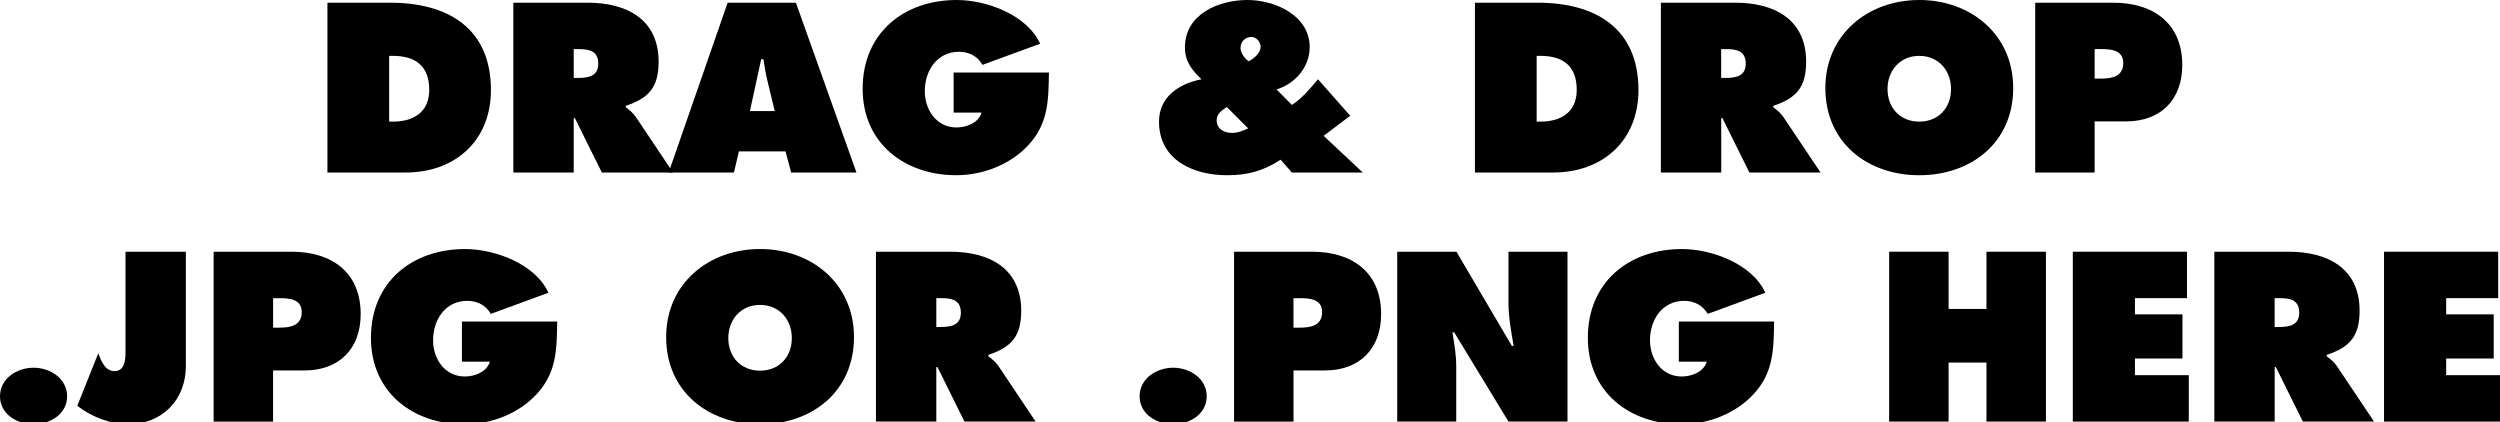
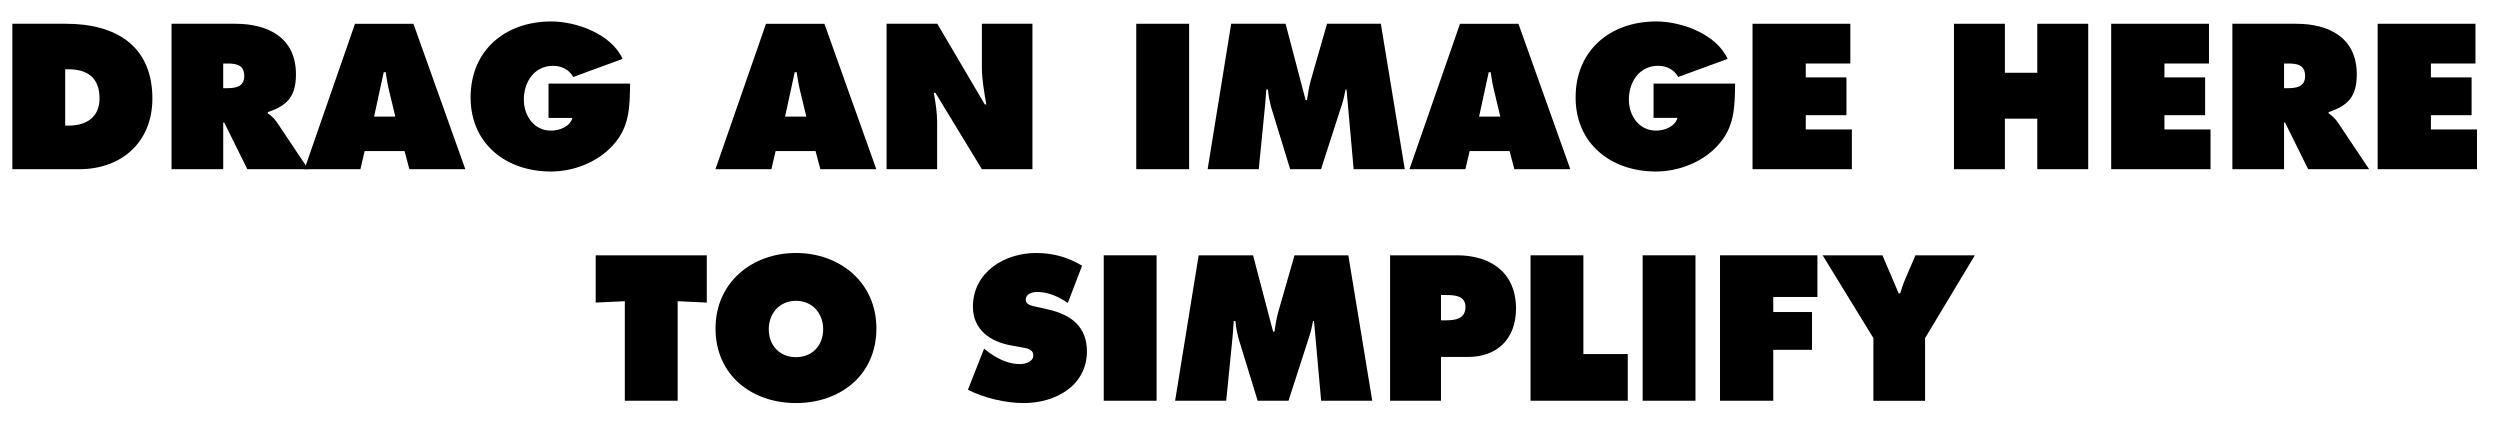
- <svg xmlns="http://www.w3.org/2000/svg" version="1.0" id="Layer_1" x="0px" y="0px" width="110.935px" height="18.707px" viewBox="0 0 110.935 18.707" enable-background="new 0 0 110.935 18.707" xml:space="preserve">
+ <svg xmlns="http://www.w3.org/2000/svg" version="1.0" id="Layer_1" x="0px" y="0px" width="133.691px" height="22.555px" viewBox="0 0 133.691 22.555" enable-background="new 0 0 133.691 22.555" xml:space="preserve">
  <g>
-     <path d="M14.529,0.12h2.789c2.528,0,4.467,1.109,4.467,3.877c0,2.239-1.579,3.658-3.788,3.658h-3.468V0.12z M17.268,5.397h0.17   c0.91,0,1.609-0.42,1.609-1.409c0-1.06-0.61-1.509-1.609-1.509h-0.17V5.397z" />
-     <path d="M22.779,0.12h3.308c1.699,0,3.138,0.719,3.138,2.618c0,1.14-0.439,1.619-1.459,1.959v0.06c0.14,0.11,0.31,0.23,0.46,0.45   l1.639,2.449h-3.158l-1.199-2.418h-0.05v2.418h-2.679V0.12z M25.458,3.458h0.19c0.45,0,0.899-0.07,0.899-0.629   c0-0.58-0.41-0.65-0.879-0.65h-0.21V3.458z" />
-     <path d="M32.568,7.656h-2.898l2.619-7.536h3.028l2.688,7.536h-2.898l-0.25-0.939h-2.069L32.568,7.656z M34.377,4.927l-0.32-1.329   c-0.08-0.32-0.13-0.65-0.18-0.97h-0.1l-0.5,2.299H34.377z" />
-     <path d="M46.545,3.218c-0.02,1.229-0.02,2.259-0.91,3.218c-0.8,0.87-2.029,1.339-3.198,1.339c-2.299,0-4.158-1.419-4.158-3.838   C38.279,1.479,40.088,0,42.457,0c1.309,0,3.108,0.649,3.698,1.939l-2.559,0.939c-0.209-0.38-0.6-0.58-1.039-0.58   c-0.979,0-1.52,0.839-1.52,1.749c0,0.83,0.52,1.609,1.409,1.609c0.43,0,0.979-0.2,1.109-0.66h-1.239V3.218H46.545z" />
-     <path d="M56.826,7.086c-0.759,0.5-1.469,0.69-2.378,0.69c-1.489,0-3.018-0.67-3.018-2.379c0-1.109,0.899-1.689,1.889-1.879   c-0.43-0.4-0.739-0.8-0.739-1.409C52.579,0.62,54.078,0,55.357,0c1.209,0,2.759,0.68,2.759,2.089c0,0.879-0.64,1.629-1.47,1.879   l0.68,0.689c0.46-0.3,0.81-0.729,1.159-1.139l1.43,1.619l-1.18,0.89l1.739,1.629h-3.148L56.826,7.086z M54.438,4.748   c-0.21,0.14-0.45,0.3-0.45,0.58c0,0.39,0.32,0.57,0.68,0.57c0.28,0,0.479-0.1,0.719-0.2L54.438,4.748z M55.047,2.129   c0,0.21,0.19,0.49,0.37,0.589c0.23-0.13,0.52-0.359,0.52-0.64c0-0.22-0.19-0.439-0.41-0.439   C55.247,1.639,55.047,1.859,55.047,2.129z" />
-     <path d="M65.449,0.12h2.788c2.529,0,4.468,1.109,4.468,3.877c0,2.239-1.579,3.658-3.788,3.658h-3.468V0.12z M68.187,5.397h0.17   c0.91,0,1.609-0.42,1.609-1.409c0-1.06-0.609-1.509-1.609-1.509h-0.17V5.397z" />
-     <path d="M73.699,0.12h3.308c1.699,0,3.139,0.719,3.139,2.618c0,1.14-0.44,1.619-1.46,1.959v0.06c0.141,0.11,0.311,0.23,0.46,0.45   l1.64,2.449h-3.158l-1.199-2.418h-0.051v2.418h-2.678V0.12z M76.376,3.458h0.19c0.449,0,0.899-0.07,0.899-0.629   c0-0.58-0.41-0.65-0.88-0.65h-0.21V3.458z" />
-     <path d="M89.334,3.908c0,2.419-1.869,3.868-4.168,3.868s-4.168-1.449-4.168-3.868C80.999,1.539,82.877,0,85.167,0   S89.334,1.539,89.334,3.908z M83.757,3.948c0,0.859,0.579,1.449,1.409,1.449c0.829,0,1.409-0.59,1.409-1.449   c0-0.799-0.54-1.469-1.409-1.469S83.757,3.148,83.757,3.948z" />
-     <path d="M90.309,0.12h3.468c1.759,0,3.059,0.899,3.059,2.768c0,1.54-0.96,2.499-2.489,2.499h-1.399v2.269h-2.638V0.12z    M92.947,3.488h0.271c0.479,0,0.999-0.08,0.999-0.69c0-0.589-0.56-0.62-1.01-0.62h-0.26V3.488z" />
-     <path d="M2.978,17.587c0,0.789-0.759,1.239-1.489,1.239C0.759,18.827,0,18.376,0,17.587c0-0.8,0.759-1.27,1.489-1.27   C2.219,16.318,2.978,16.788,2.978,17.587z" />
-     <path d="M8.247,11.17v5.077c0,1.5-1.059,2.579-2.568,2.579c-0.78,0-1.639-0.34-2.249-0.819l0.93-2.329   c0.14,0.359,0.3,0.79,0.729,0.79c0.44,0,0.48-0.5,0.48-0.82V11.17H8.247z" />
-     <path d="M9.479,11.17h3.468c1.759,0,3.058,0.899,3.058,2.769c0,1.539-0.959,2.499-2.489,2.499h-1.399v2.269H9.479V11.17z    M12.118,14.539h0.27c0.48,0,1-0.08,1-0.689c0-0.59-0.56-0.619-1.009-0.619h-0.26V14.539z" />
-     <path d="M24.726,14.269c-0.02,1.229-0.02,2.259-0.91,3.218c-0.8,0.87-2.029,1.34-3.198,1.34c-2.299,0-4.158-1.419-4.158-3.838   c0-2.459,1.809-3.938,4.178-3.938c1.309,0,3.108,0.65,3.698,1.939l-2.559,0.939c-0.209-0.38-0.6-0.58-1.039-0.58   c-0.979,0-1.52,0.84-1.52,1.749c0,0.83,0.52,1.609,1.409,1.609c0.43,0,0.979-0.2,1.109-0.659h-1.239v-1.779H24.726z" />
-     <path d="M37.895,14.958c0,2.419-1.869,3.868-4.167,3.868s-4.168-1.449-4.168-3.868c0-2.368,1.879-3.908,4.168-3.908   S37.895,12.59,37.895,14.958z M32.318,14.999c0,0.859,0.58,1.449,1.409,1.449s1.409-0.59,1.409-1.449c0-0.8-0.54-1.469-1.409-1.469   S32.318,14.199,32.318,14.999z" />
-     <path d="M38.869,11.17h3.308c1.699,0,3.138,0.72,3.138,2.619c0,1.139-0.439,1.619-1.459,1.959v0.06c0.14,0.11,0.31,0.229,0.46,0.45   l1.639,2.448h-3.158l-1.199-2.419h-0.05v2.419h-2.679V11.17z M41.548,14.509h0.19c0.45,0,0.899-0.07,0.899-0.63   c0-0.58-0.41-0.649-0.879-0.649h-0.21V14.509z" />
-     <path d="M53.547,17.587c0,0.789-0.759,1.239-1.489,1.239c-0.729,0-1.489-0.45-1.489-1.239c0-0.8,0.759-1.27,1.489-1.27   C52.788,16.318,53.547,16.788,53.547,17.587z" />
-     <path d="M54.759,11.17h3.468c1.759,0,3.059,0.899,3.059,2.769c0,1.539-0.96,2.499-2.489,2.499h-1.399v2.269h-2.638V11.17z    M57.397,14.539h0.271c0.479,0,0.999-0.08,0.999-0.689c0-0.59-0.56-0.619-1.009-0.619h-0.261V14.539z" />
-     <path d="M62,11.17h2.628l2.459,4.178h0.08c-0.11-0.63-0.23-1.279-0.23-1.919V11.17h2.619v7.536h-2.619l-2.408-3.958h-0.08   c0.09,0.52,0.17,1.01,0.17,1.51v2.448H62V11.17z" />
-     <path d="M78.724,14.269c-0.02,1.229-0.02,2.259-0.909,3.218c-0.8,0.87-2.029,1.34-3.198,1.34c-2.299,0-4.158-1.419-4.158-3.838   c0-2.459,1.81-3.938,4.178-3.938c1.31,0,3.108,0.65,3.698,1.939l-2.559,0.939c-0.21-0.38-0.6-0.58-1.039-0.58   c-0.979,0-1.52,0.84-1.52,1.749c0,0.83,0.52,1.609,1.409,1.609c0.43,0,0.979-0.2,1.109-0.659h-1.239v-1.779H78.724z" />
-     <path d="M83.829,11.17h2.638v2.539h1.68V11.17h2.639v7.536h-2.639v-2.618h-1.68v2.618h-2.638V11.17z" />
-     <path d="M91.979,11.17h5.066v2.06h-2.309v0.719h2.109v1.959h-2.109v0.74h2.389v2.059h-5.146V11.17z" />
-     <path d="M98.258,11.17h3.308c1.699,0,3.139,0.72,3.139,2.619c0,1.139-0.44,1.619-1.46,1.959v0.06c0.141,0.11,0.311,0.229,0.46,0.45   l1.64,2.448h-3.158l-1.199-2.419h-0.051v2.419h-2.678V11.17z M100.936,14.509h0.19c0.449,0,0.899-0.07,0.899-0.63   c0-0.58-0.41-0.649-0.88-0.649h-0.21V14.509z" />
-     <path d="M105.789,11.17h5.066v2.06h-2.309v0.719h2.109v1.959h-2.109v0.74h2.389v2.059h-5.146V11.17z" />
+     <path d="M0.66,1.271h2.878c2.609,0,4.611,1.145,4.611,4.002c0,2.311-1.63,3.775-3.91,3.775H0.66V1.271z M3.486,6.718h0.175   c0.939,0,1.661-0.433,1.661-1.455c0-1.093-0.629-1.558-1.661-1.558H3.486V6.718z" />
+     <path d="M9.173,1.271h3.414c1.753,0,3.239,0.743,3.239,2.703c0,1.176-0.454,1.671-1.506,2.021v0.062   c0.145,0.113,0.32,0.237,0.475,0.464l1.691,2.527h-3.259l-1.238-2.496h-0.052v2.496H9.173V1.271z M11.937,4.716h0.196   c0.464,0,0.928-0.072,0.928-0.649c0-0.599-0.423-0.671-0.908-0.671h-0.217V4.716z" />
+     <path d="M19.273,9.049h-2.992l2.703-7.777h3.125l2.775,7.777h-2.992l-0.258-0.97H19.5L19.273,9.049z M21.14,6.233l-0.33-1.372   c-0.083-0.33-0.134-0.67-0.186-1h-0.103l-0.516,2.373H21.14z" />
+     <path d="M33.696,4.469c-0.021,1.269-0.021,2.331-0.938,3.321c-0.825,0.897-2.094,1.382-3.301,1.382   c-2.373,0-4.291-1.464-4.291-3.961c0-2.537,1.867-4.064,4.312-4.064c1.352,0,3.208,0.67,3.817,2.001l-2.641,0.969   C30.437,3.726,30.034,3.52,29.58,3.52c-1.011,0-1.567,0.866-1.567,1.805c0,0.856,0.536,1.661,1.454,1.661   c0.443,0,1.011-0.206,1.145-0.681h-1.279V4.469H33.696z" />
+     <path d="M41.251,9.049h-2.992l2.703-7.777h3.125l2.775,7.777h-2.992l-0.258-0.97h-2.135L41.251,9.049z M43.118,6.233l-0.33-1.372   c-0.083-0.33-0.134-0.67-0.186-1h-0.103l-0.516,2.373H43.118z" />
+     <path d="M47.411,1.271h2.713l2.538,4.312h0.083c-0.113-0.65-0.237-1.32-0.237-1.98V1.271h2.703v7.777h-2.703l-2.486-4.084h-0.083   c0.093,0.536,0.175,1.042,0.175,1.557v2.527h-2.703V1.271z" />
+     <path d="M60.763,1.271h2.826v7.777h-2.826V1.271z" />
+     <path d="M65.839,1.271h2.909l1.073,4.084h0.072c0.052-0.34,0.104-0.701,0.196-1.031l0.876-3.053h2.878l1.279,7.777h-2.734   l-0.381-4.26h-0.052c-0.051,0.258-0.103,0.526-0.186,0.774l-1.125,3.486h-1.65l-1.011-3.291c-0.083-0.33-0.155-0.64-0.175-0.97   h-0.093c-0.021,0.31-0.042,0.629-0.072,0.939l-0.33,3.321h-2.733L65.839,1.271z" />
+     <path d="M78.364,9.049h-2.991l2.703-7.777h3.125l2.774,7.777h-2.991l-0.258-0.97h-2.135L78.364,9.049z M80.231,6.233l-0.33-1.372   c-0.083-0.33-0.134-0.67-0.186-1h-0.103l-0.516,2.373H80.231z" />
+     <path d="M92.788,4.469c-0.021,1.269-0.021,2.331-0.938,3.321c-0.825,0.897-2.094,1.382-3.301,1.382   c-2.373,0-4.291-1.464-4.291-3.961c0-2.537,1.867-4.064,4.312-4.064c1.352,0,3.208,0.67,3.817,2.001l-2.641,0.969   c-0.217-0.392-0.619-0.598-1.073-0.598c-1.011,0-1.567,0.866-1.567,1.805c0,0.856,0.536,1.661,1.454,1.661   c0.443,0,1.011-0.206,1.145-0.681h-1.279V4.469H92.788z" />
+     <path d="M93.719,1.271h5.23v2.125h-2.383v0.743h2.176v2.021h-2.176v0.763h2.465v2.125h-5.312V1.271z" />
+     <path d="M104.491,1.271h2.723v2.62h1.733v-2.62h2.723v7.777h-2.723V6.346h-1.733v2.703h-2.723V1.271z" />
+     <path d="M112.899,1.271h5.23v2.125h-2.383v0.743h2.176v2.021h-2.176v0.763h2.465v2.125h-5.312V1.271z" />
+     <path d="M119.379,1.271h3.414c1.753,0,3.239,0.743,3.239,2.703c0,1.176-0.454,1.671-1.506,2.021v0.062   c0.145,0.113,0.32,0.237,0.475,0.464l1.691,2.527h-3.259l-1.238-2.496h-0.052v2.496h-2.764V1.271z M122.144,4.716h0.196   c0.464,0,0.928-0.072,0.928-0.649c0-0.599-0.423-0.671-0.908-0.671h-0.217V4.716z" />
+     <path d="M127.149,1.271h5.23v2.125h-2.383v0.743h2.176v2.021h-2.176v0.763h2.465v2.125h-5.312V1.271z" />
+     <path d="M31.856,13.653h5.941v2.527l-1.558-0.072v5.323h-2.826v-5.323l-1.558,0.072V13.653z" />
+     <path d="M46.867,17.562c0,2.496-1.929,3.992-4.301,3.992c-2.373,0-4.302-1.496-4.302-3.992c0-2.445,1.939-4.033,4.302-4.033   C44.927,13.529,46.867,15.118,46.867,17.562z M41.111,17.604c0,0.887,0.598,1.496,1.455,1.496c0.856,0,1.454-0.609,1.454-1.496   c0-0.825-0.557-1.517-1.454-1.517C41.668,16.087,41.111,16.779,41.111,17.604z" />
+     <path d="M52.626,18.646l0.145,0.114c0.505,0.392,1.114,0.711,1.764,0.711c0.279,0,0.722-0.113,0.722-0.464   c0-0.351-0.371-0.382-0.629-0.434L54.06,18.47c-1.104-0.196-2.032-0.846-2.032-2.063c0-1.846,1.681-2.878,3.373-2.878   c0.887,0,1.702,0.217,2.465,0.681l-0.763,1.991c-0.485-0.33-1.032-0.588-1.64-0.588c-0.248,0-0.609,0.093-0.609,0.413   c0,0.289,0.351,0.33,0.567,0.381l0.64,0.145c1.197,0.268,2.063,0.908,2.063,2.228c0,1.856-1.691,2.774-3.373,2.774   c-0.98,0-2.114-0.268-2.991-0.711L52.626,18.646z" />
+     <path d="M59.024,13.653h2.826v7.777h-2.826V13.653z" />
+     <path d="M64.1,13.653h2.909l1.073,4.084h0.072c0.052-0.34,0.103-0.701,0.196-1.031l0.876-3.053h2.878l1.279,7.777H70.65   l-0.382-4.26h-0.052c-0.051,0.258-0.103,0.526-0.186,0.774l-1.125,3.486h-1.65l-1.011-3.291c-0.083-0.33-0.155-0.64-0.175-0.97   h-0.093c-0.021,0.31-0.042,0.629-0.072,0.939l-0.33,3.321h-2.733L64.1,13.653z" />
+     <path d="M74.336,13.653h3.579c1.815,0,3.156,0.928,3.156,2.857c0,1.589-0.99,2.579-2.568,2.579h-1.444v2.341h-2.723V13.653z    M77.059,17.129h0.278c0.495,0,1.032-0.083,1.032-0.712c0-0.608-0.578-0.64-1.042-0.64h-0.268V17.129z" />
+     <path d="M81.848,13.653h2.826v5.281h2.373v2.496h-5.199V13.653z" />
+     <path d="M87.842,13.653h2.826v7.777h-2.826V13.653z" />
+     <path d="M91.98,13.653h5.209v2.228h-2.362v0.805H96.9v2.021h-2.073v2.723H91.98V13.653z" />
+     <path d="M100.667,13.653l0.866,2.032h0.083c0.083-0.248,0.155-0.495,0.258-0.732l0.557-1.299h3.177l-2.662,4.425v3.353h-2.764   v-3.353l-2.713-4.425H100.667z" />
  </g>
</svg>
